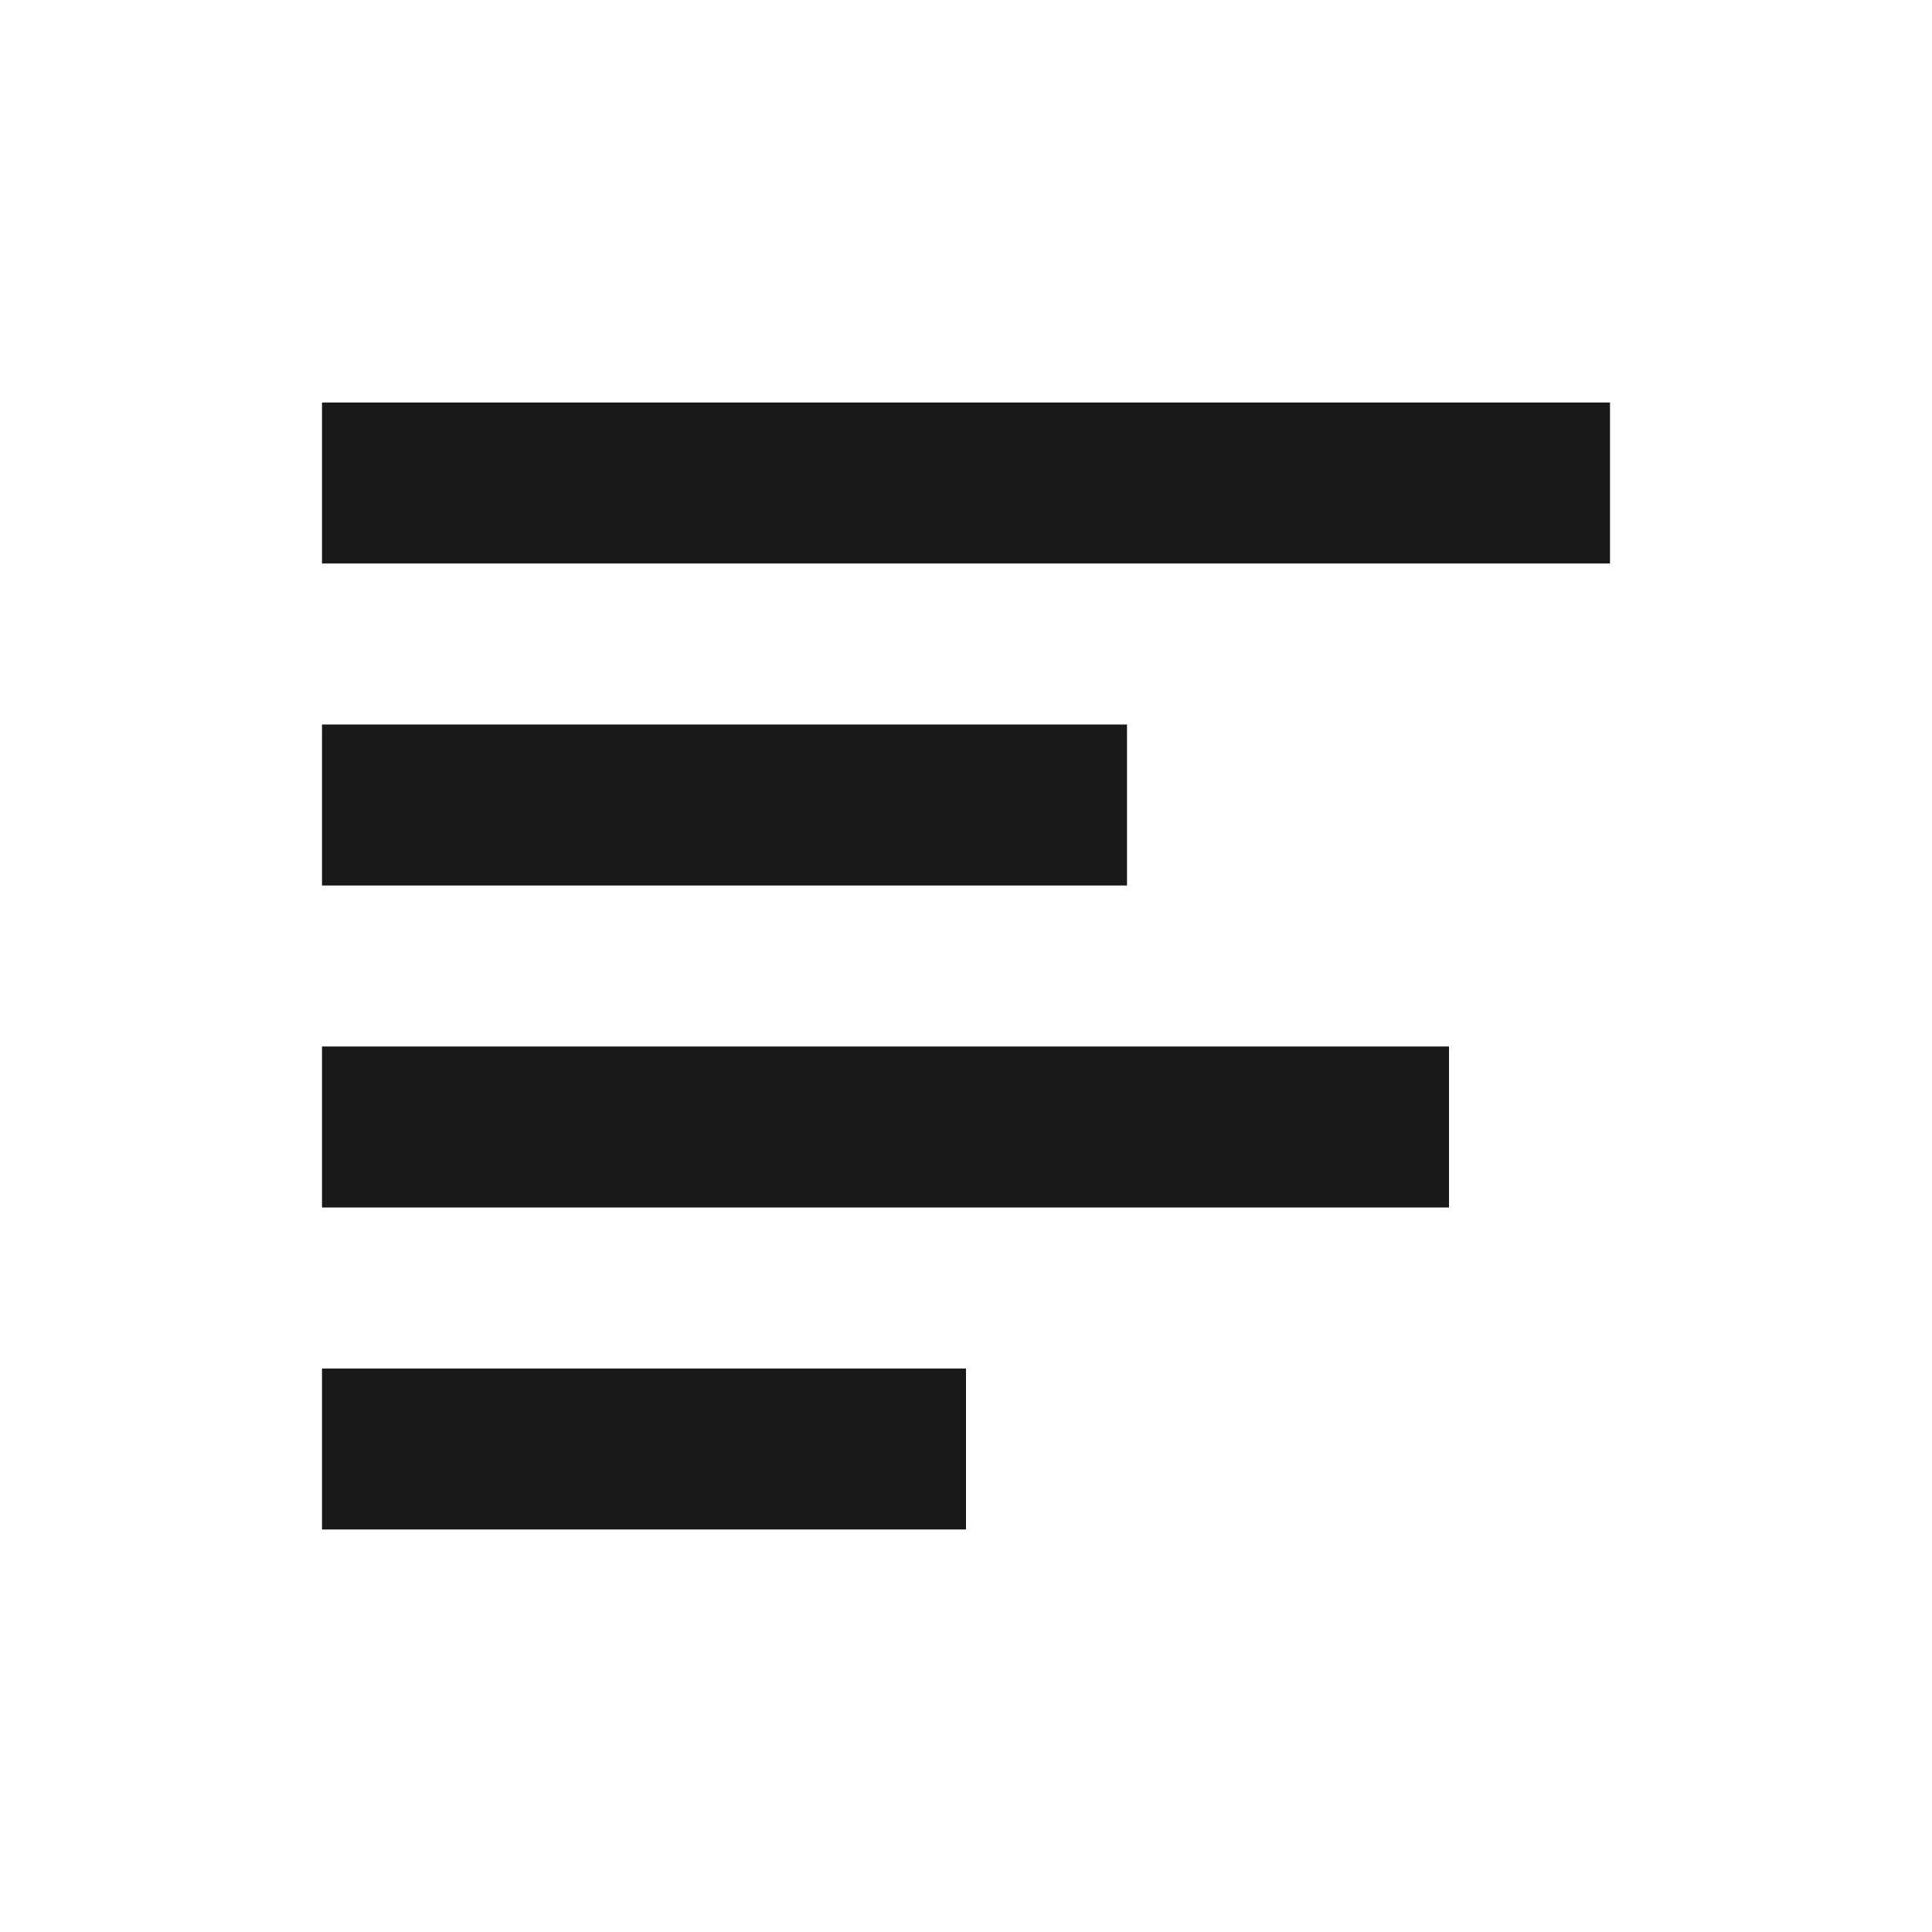
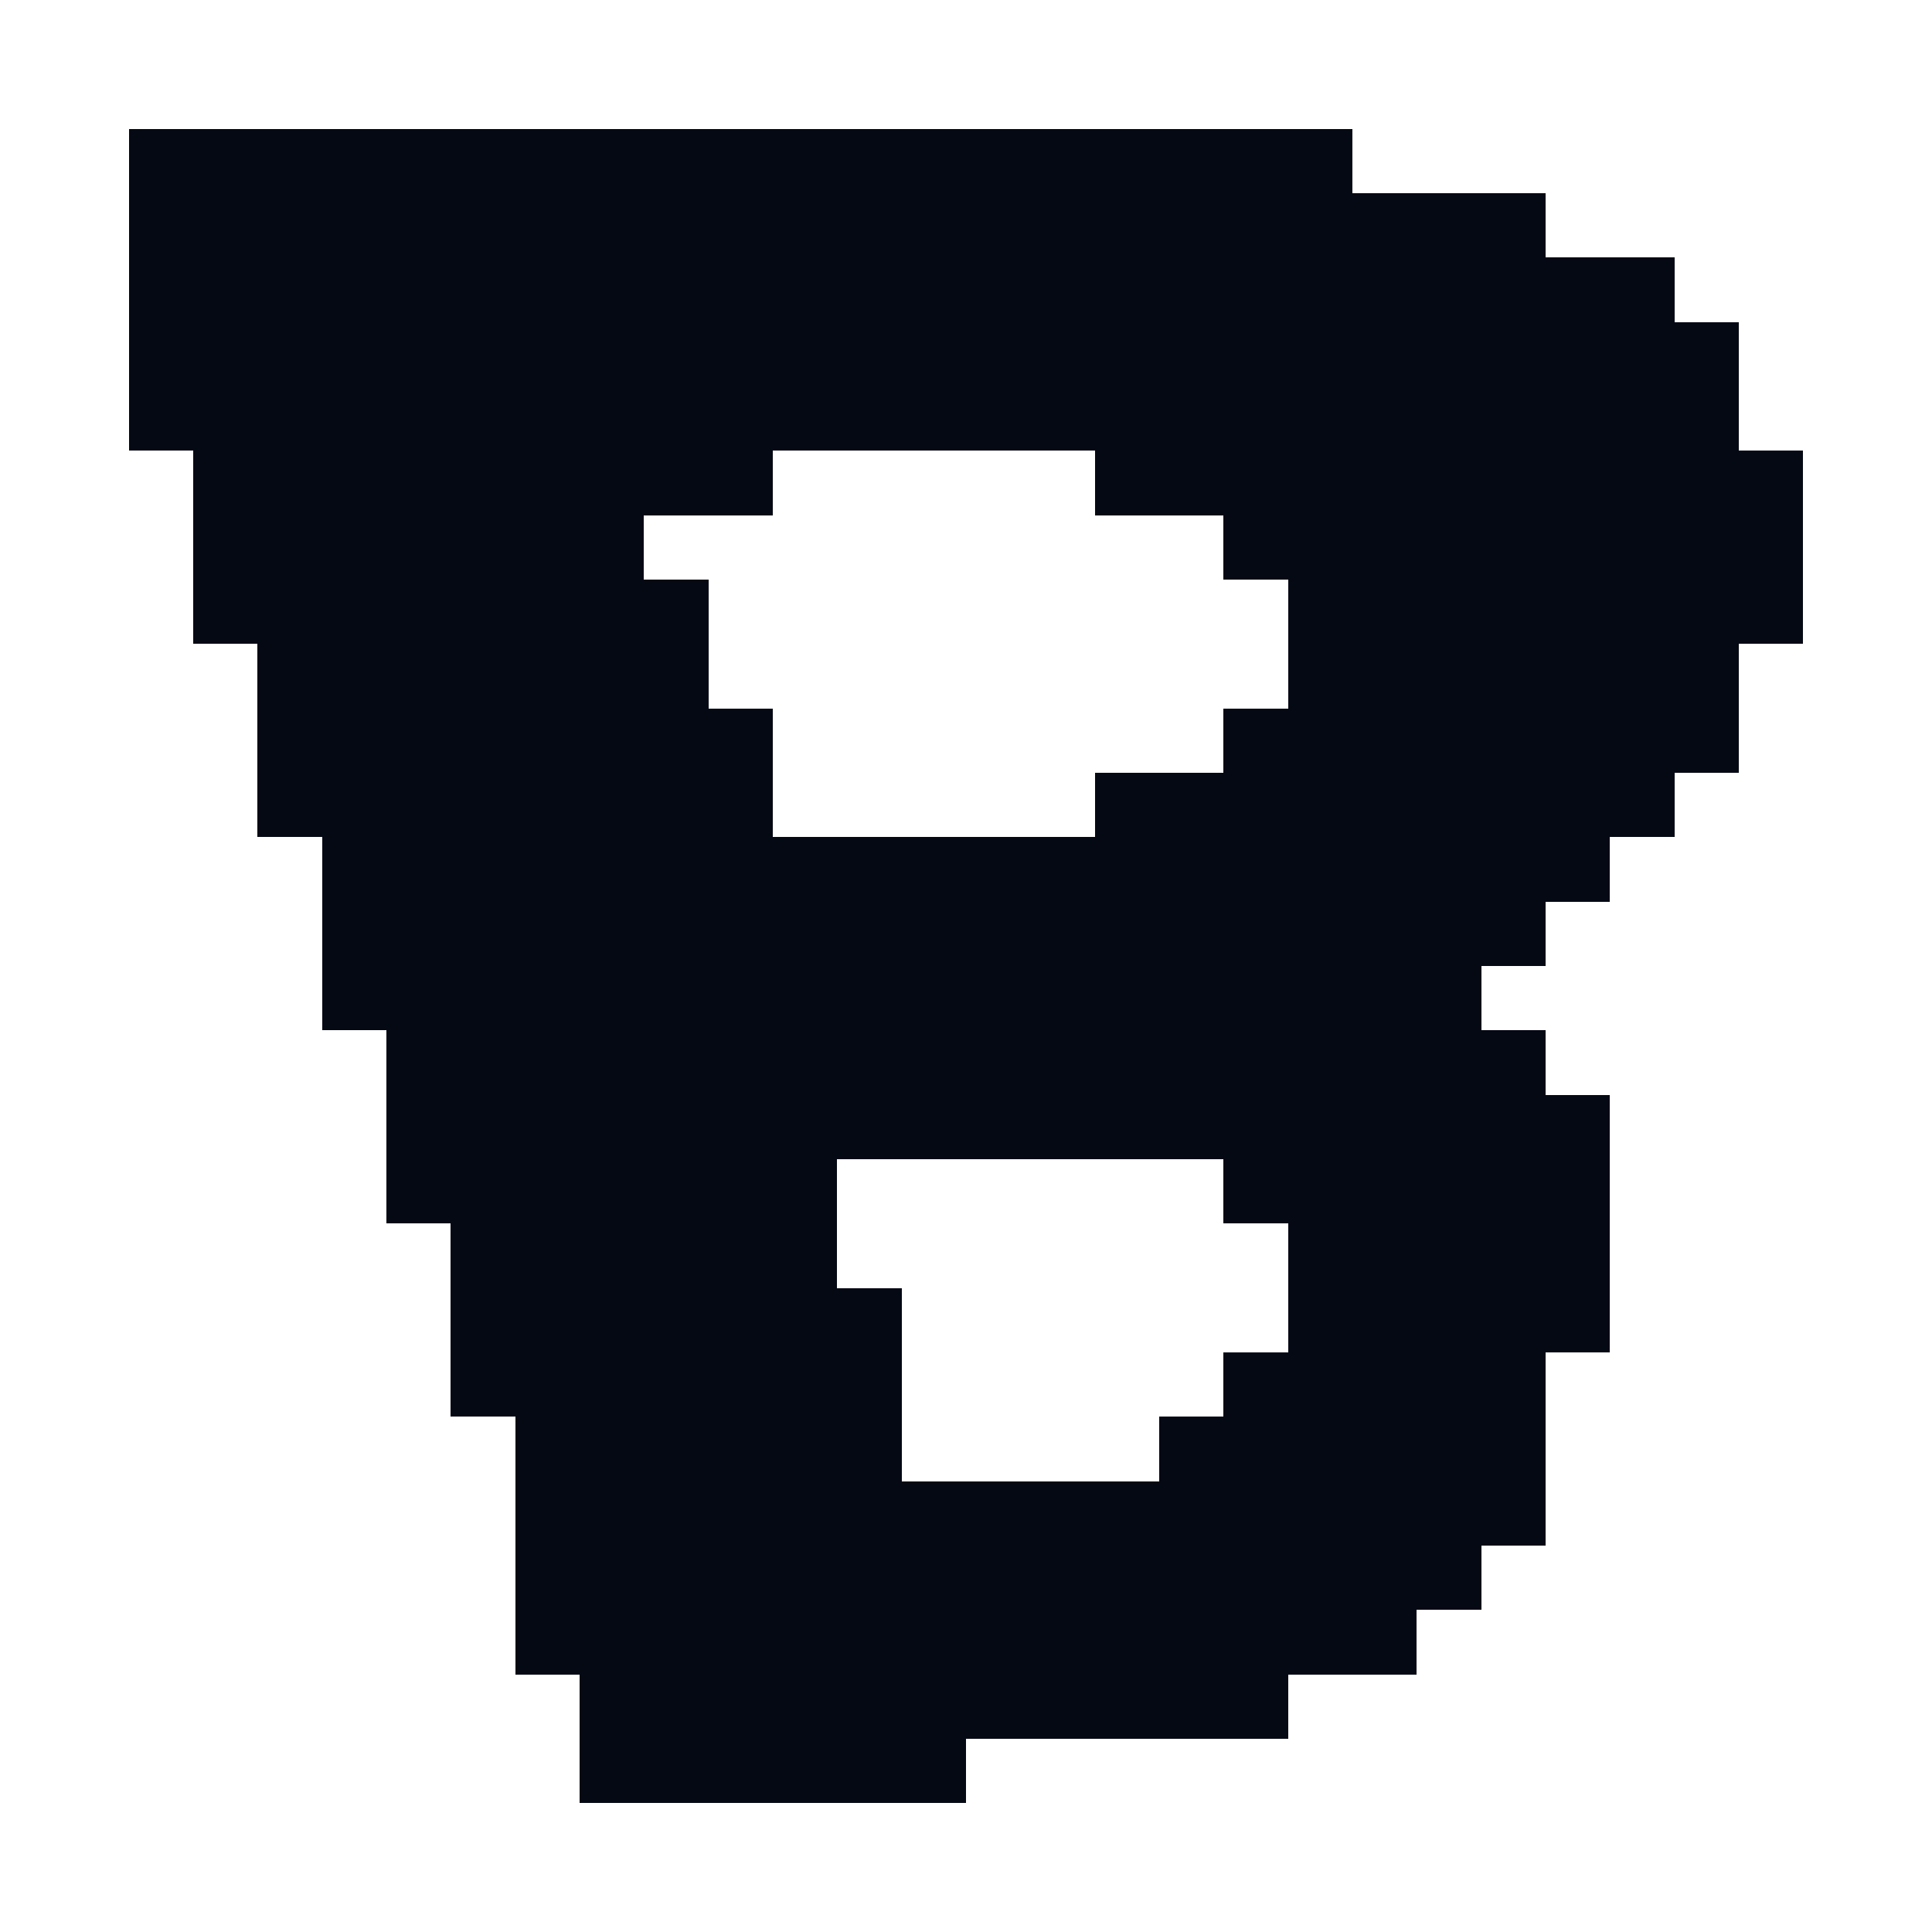
- <svg xmlns="http://www.w3.org/2000/svg" width="24" height="24" viewBox="0 0 24 24" fill="none">
-   <path fill="currentColor" d="M4 5h16v2H4V5zm0 4h10v2H4V9zm0 4h14v2H4v-2zm0 4h8v2H4v-2z" opacity=".9" />
+ <svg xmlns="http://www.w3.org/2000/svg" version="1.1" width="30" height="30" shape-rendering="crispEdges">
+   <rect x="2" y="2" width="19" height="5" fill="#050914" />
+   <rect x="21" y="3" width="3" height="12" fill="#050914" />
+   <rect x="24" y="4" width="2" height="9" fill="#050914" />
+   <rect x="26" y="5" width="1" height="7" fill="#050914" />
+   <rect x="3" y="7" width="9" height="1" fill="#050914" />
+   <rect x="17" y="7" width="4" height="1" fill="#050914" />
+   <rect x="27" y="7" width="1" height="3" fill="#050914" />
+   <rect x="3" y="8" width="7" height="2" fill="#050914" />
+   <rect x="19" y="8" width="2" height="1" fill="#050914" />
+   <rect x="10" y="9" width="1" height="19" fill="#050914" />
+   <rect x="20" y="9" width="1" height="17" fill="#050914" />
+   <rect x="4" y="10" width="6" height="3" fill="#050914" />
+   <rect x="11" y="11" width="1" height="17" fill="#050914" />
+   <rect x="19" y="11" width="1" height="8" fill="#050914" />
+   <rect x="17" y="12" width="2" height="6" fill="#050914" />
+   <rect x="5" y="13" width="5" height="3" fill="#050914" />
+   <rect x="12" y="13" width="5" height="5" fill="#050914" />
+   <rect x="24" y="13" width="1" height="1" fill="#050914" />
+   <rect x="21" y="15" width="2" height="10" fill="#050914" />
+   <rect x="6" y="16" width="4" height="3" fill="#050914" />
+   <rect x="23" y="16" width="1" height="8" fill="#050914" />
+   <rect x="24" y="17" width="1" height="4" fill="#050914" />
+   <rect x="12" y="18" width="1" height="10" fill="#050914" />
+   <rect x="7" y="19" width="3" height="3" fill="#050914" />
+   <rect x="13" y="20" width="1" height="8" fill="#050914" />
+   <rect x="19" y="21" width="1" height="6" fill="#050914" />
+   <rect x="8" y="22" width="2" height="4" fill="#050914" />
+   <rect x="18" y="22" width="1" height="5" fill="#050914" />
+   <rect x="14" y="23" width="4" height="4" fill="#050914" />
+   <rect x="21" y="25" width="1" height="1" fill="#050914" />
+   <rect x="9" y="26" width="1" height="2" fill="#050914" />
+   <rect x="14" y="27" width="1" height="1" fill="#050914" />
</svg>
